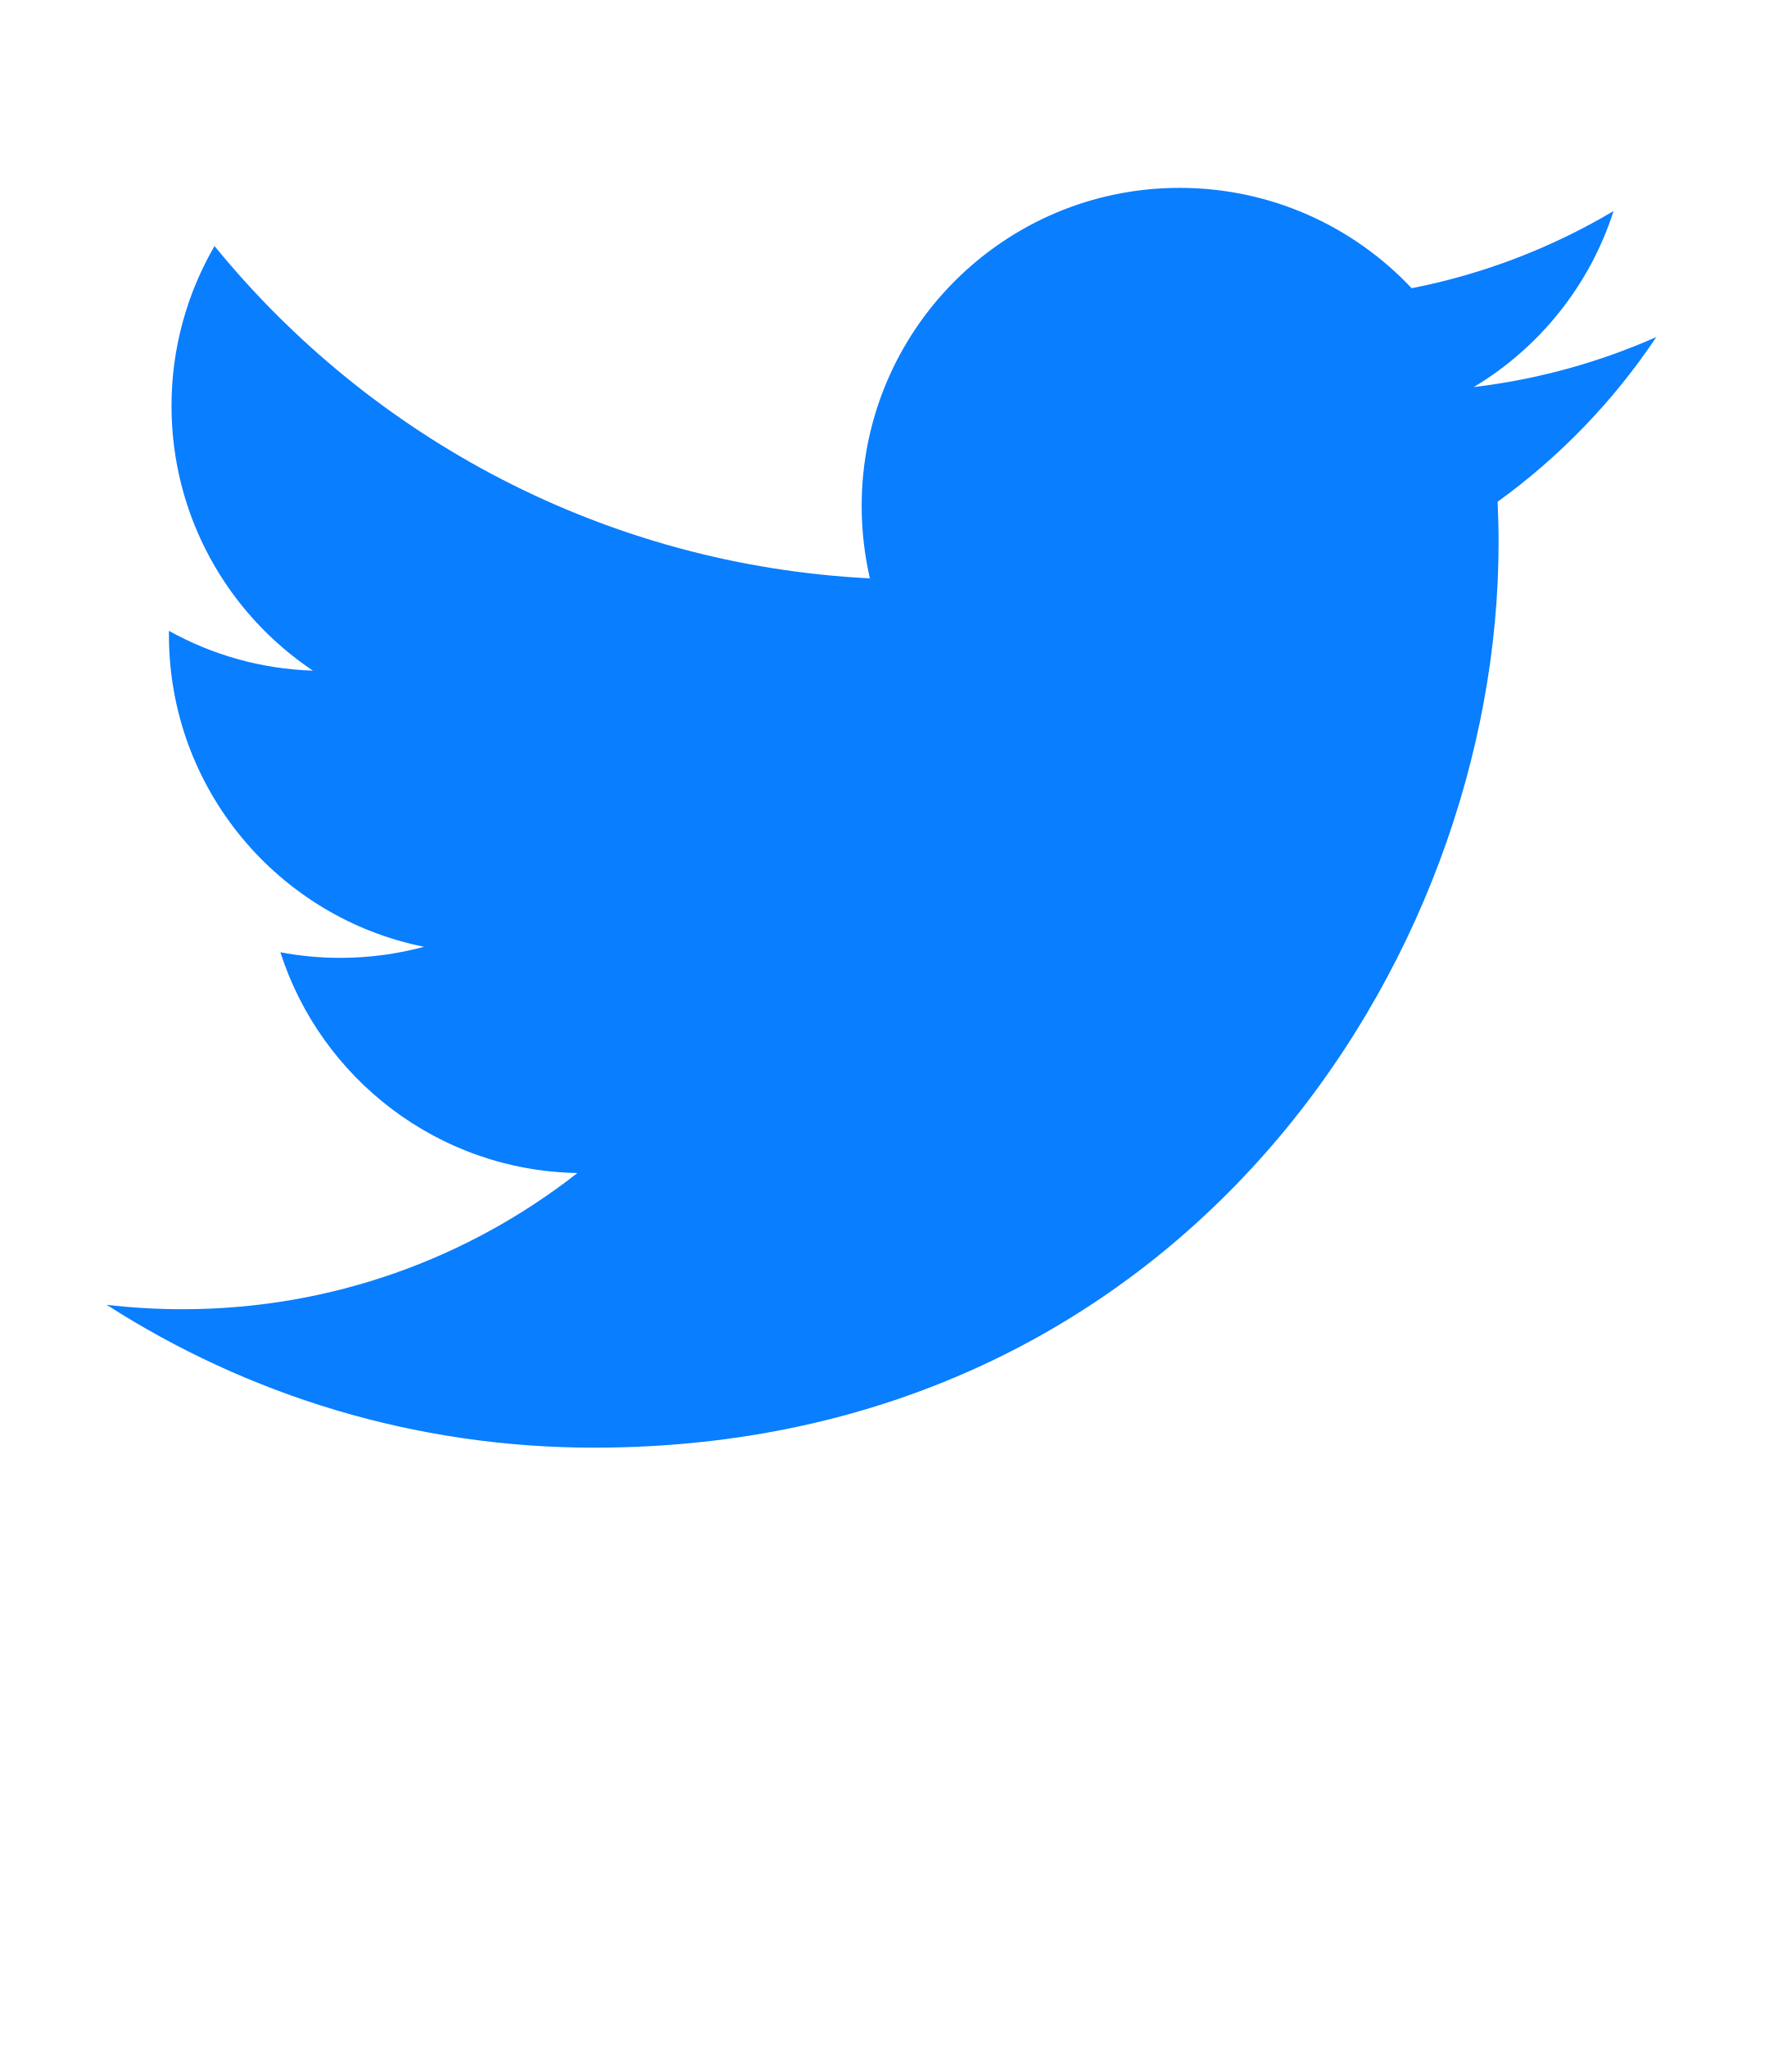
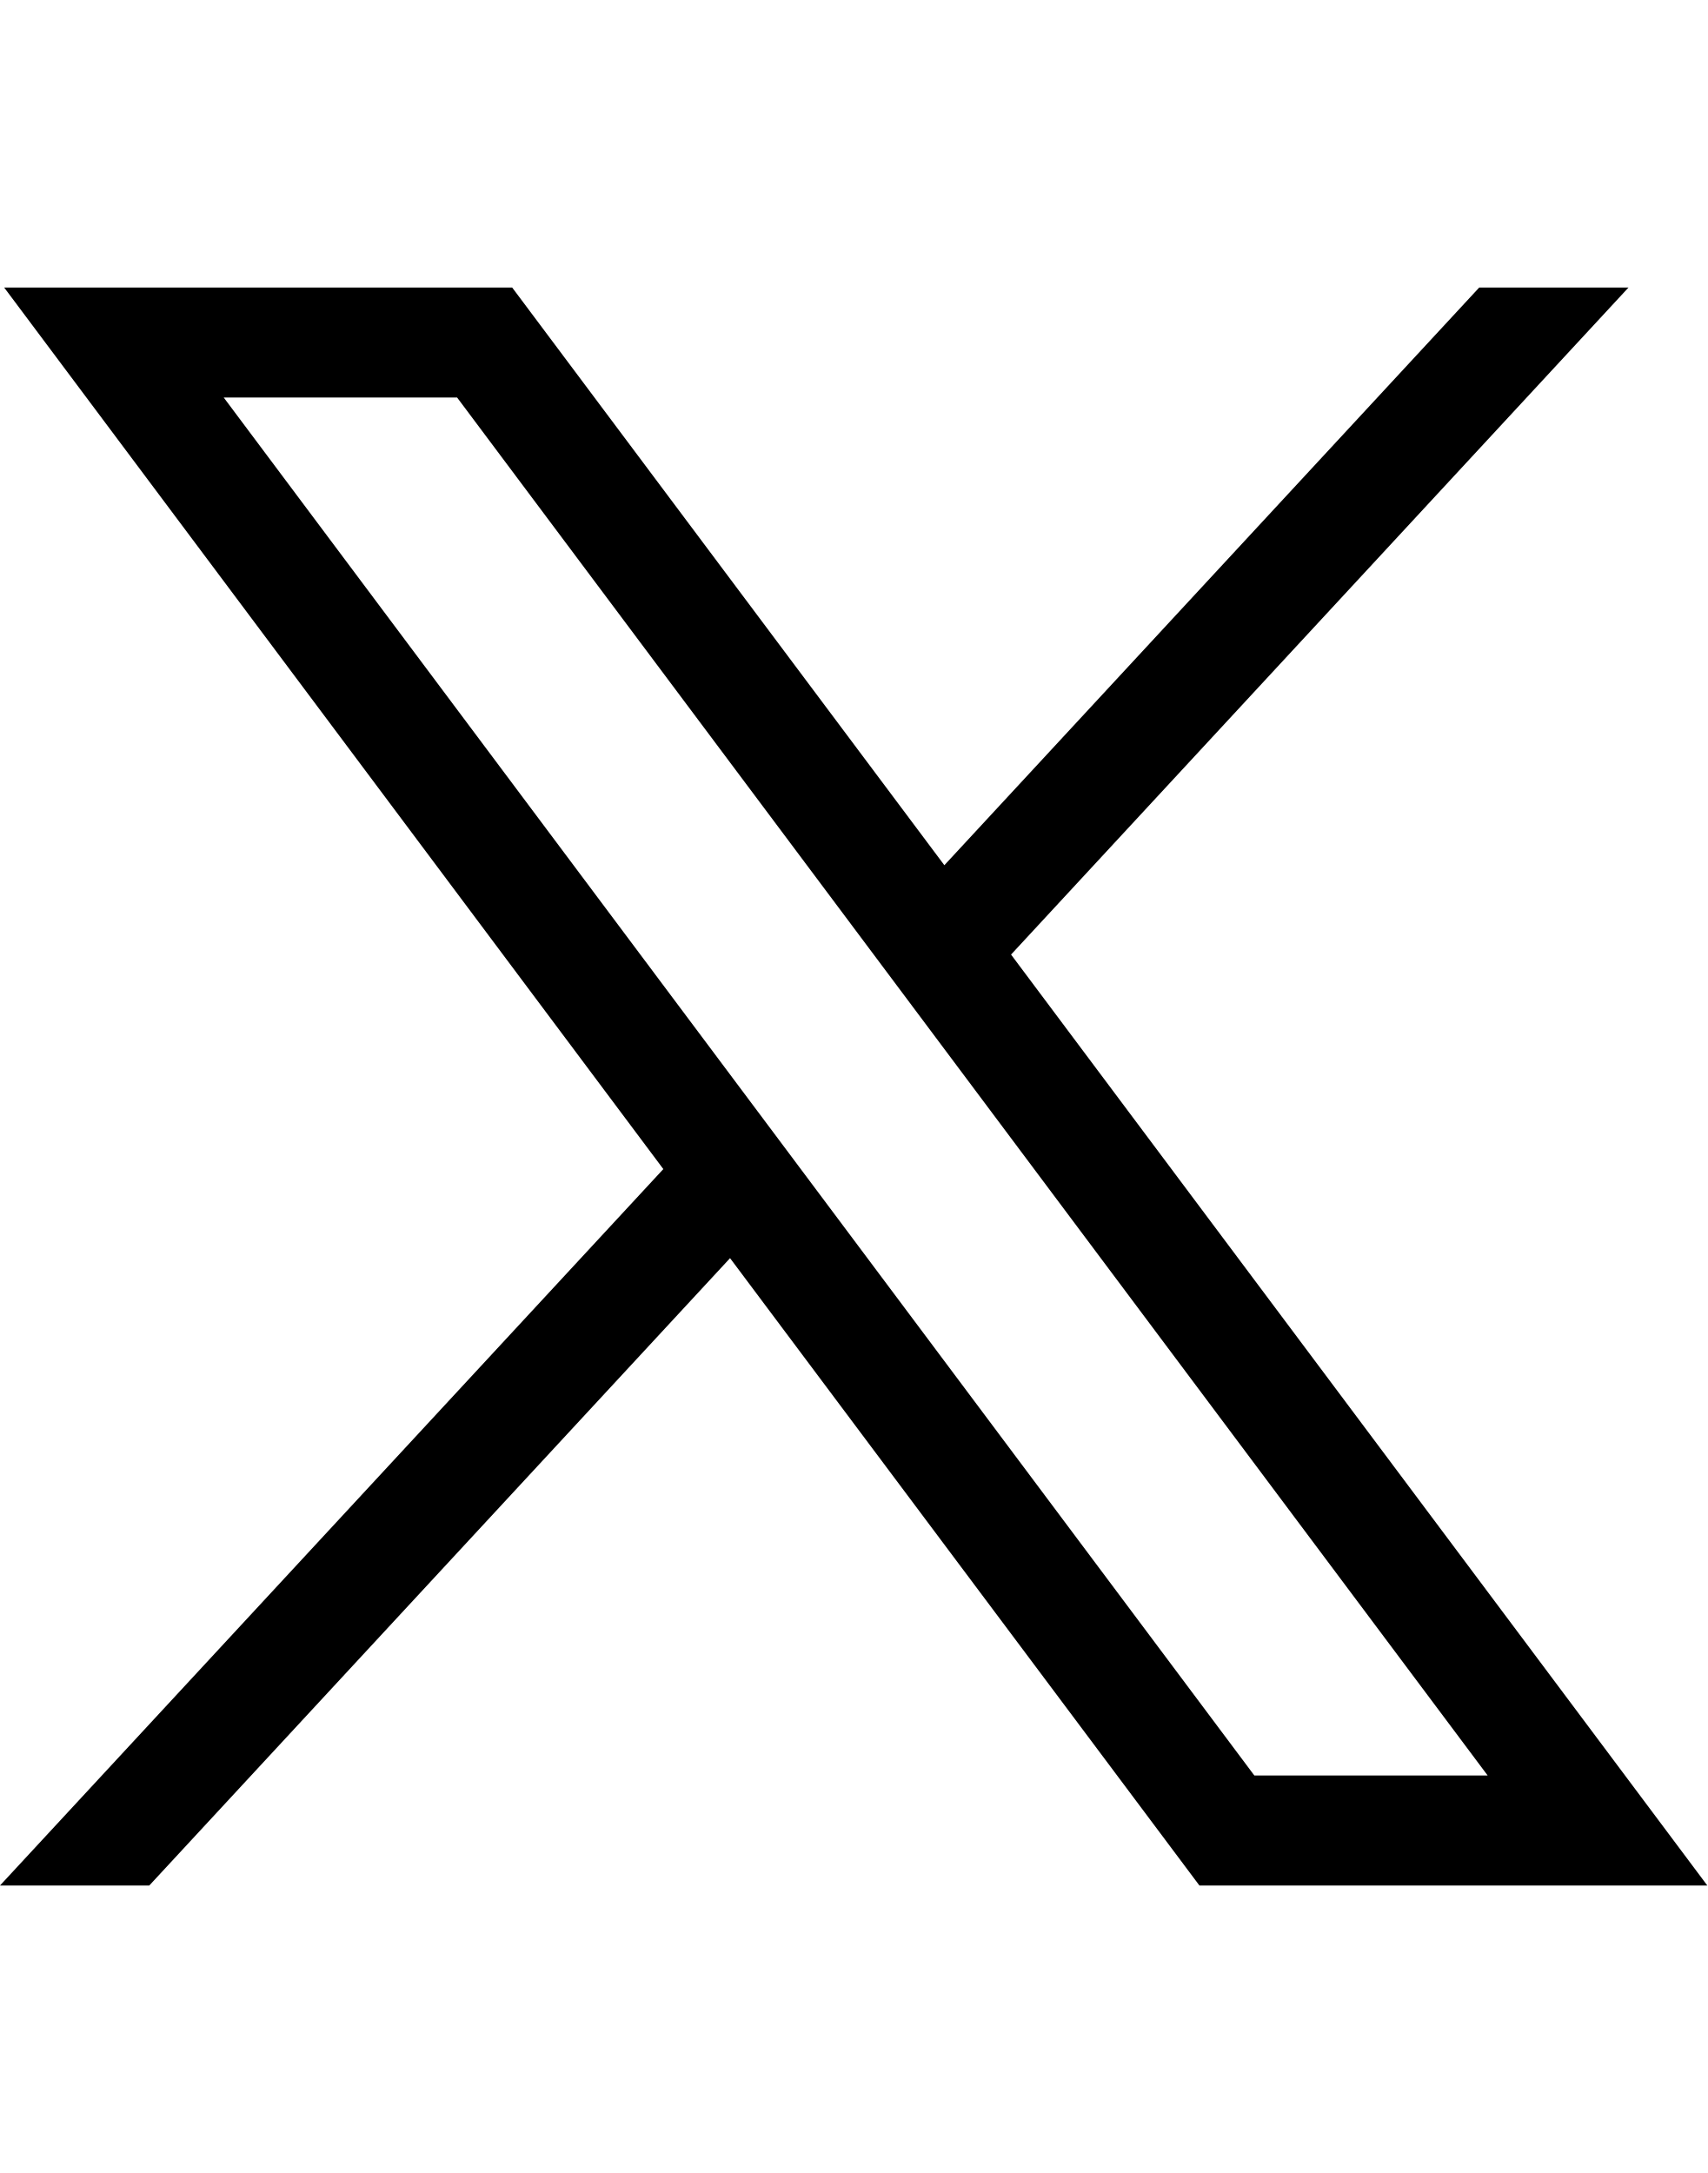
- <svg xmlns="http://www.w3.org/2000/svg" height="32" width="28" viewBox="0 0 25 30" shape-rendering="geometricPrecision">
-   <g fill="#097eff">
-     <path d="M23.643 4.937c-.835.37-1.732.62-2.675.733.962-.576 1.7-1.49 2.048-2.578-.9.534-1.897.922-2.958 1.13-.85-.904-2.06-1.47-3.4-1.47-2.572 0-4.658 2.086-4.658 4.66 0 .364.042.718.12 1.06-3.873-.195-7.304-2.05-9.602-4.868-.4.69-.63 1.49-.63 2.342 0 1.616.823 3.043 2.072 3.878-.764-.025-1.482-.234-2.11-.583v.06c0 2.257 1.605 4.14 3.737 4.568-.392.106-.803.162-1.227.162-.3 0-.593-.028-.877-.082.593 1.85 2.313 3.198 4.352 3.234-1.595 1.25-3.604 1.995-5.786 1.995-.376 0-.747-.022-1.112-.065 2.062 1.323 4.51 2.093 7.14 2.093 8.57 0 13.255-7.098 13.255-13.254 0-.2-.005-.402-.014-.602.91-.658 1.7-1.477 2.323-2.41z" fill="#097eff" />
-   </g>
+ <svg xmlns="http://www.w3.org/2000/svg" height="28" width="22" viewBox="0 0 487.43 456.19" shape-rendering="geometricPrecision">
+   <defs>
+     <style>
+ 
+     </style>
+   </defs>
+   <path id="path1009" class="cls-1" d="M7.48,21.9,195.66,273.57,6.29,478.1H48.91L214.71,299l134,179.11h145L294.93,212.33,471.2,21.9H428.58L275.89,186.82,152.51,21.9ZM70.16,53.3h66.63L431,446.7H364.39Z" transform="translate(-6.29 -21.9)" />
</svg>
